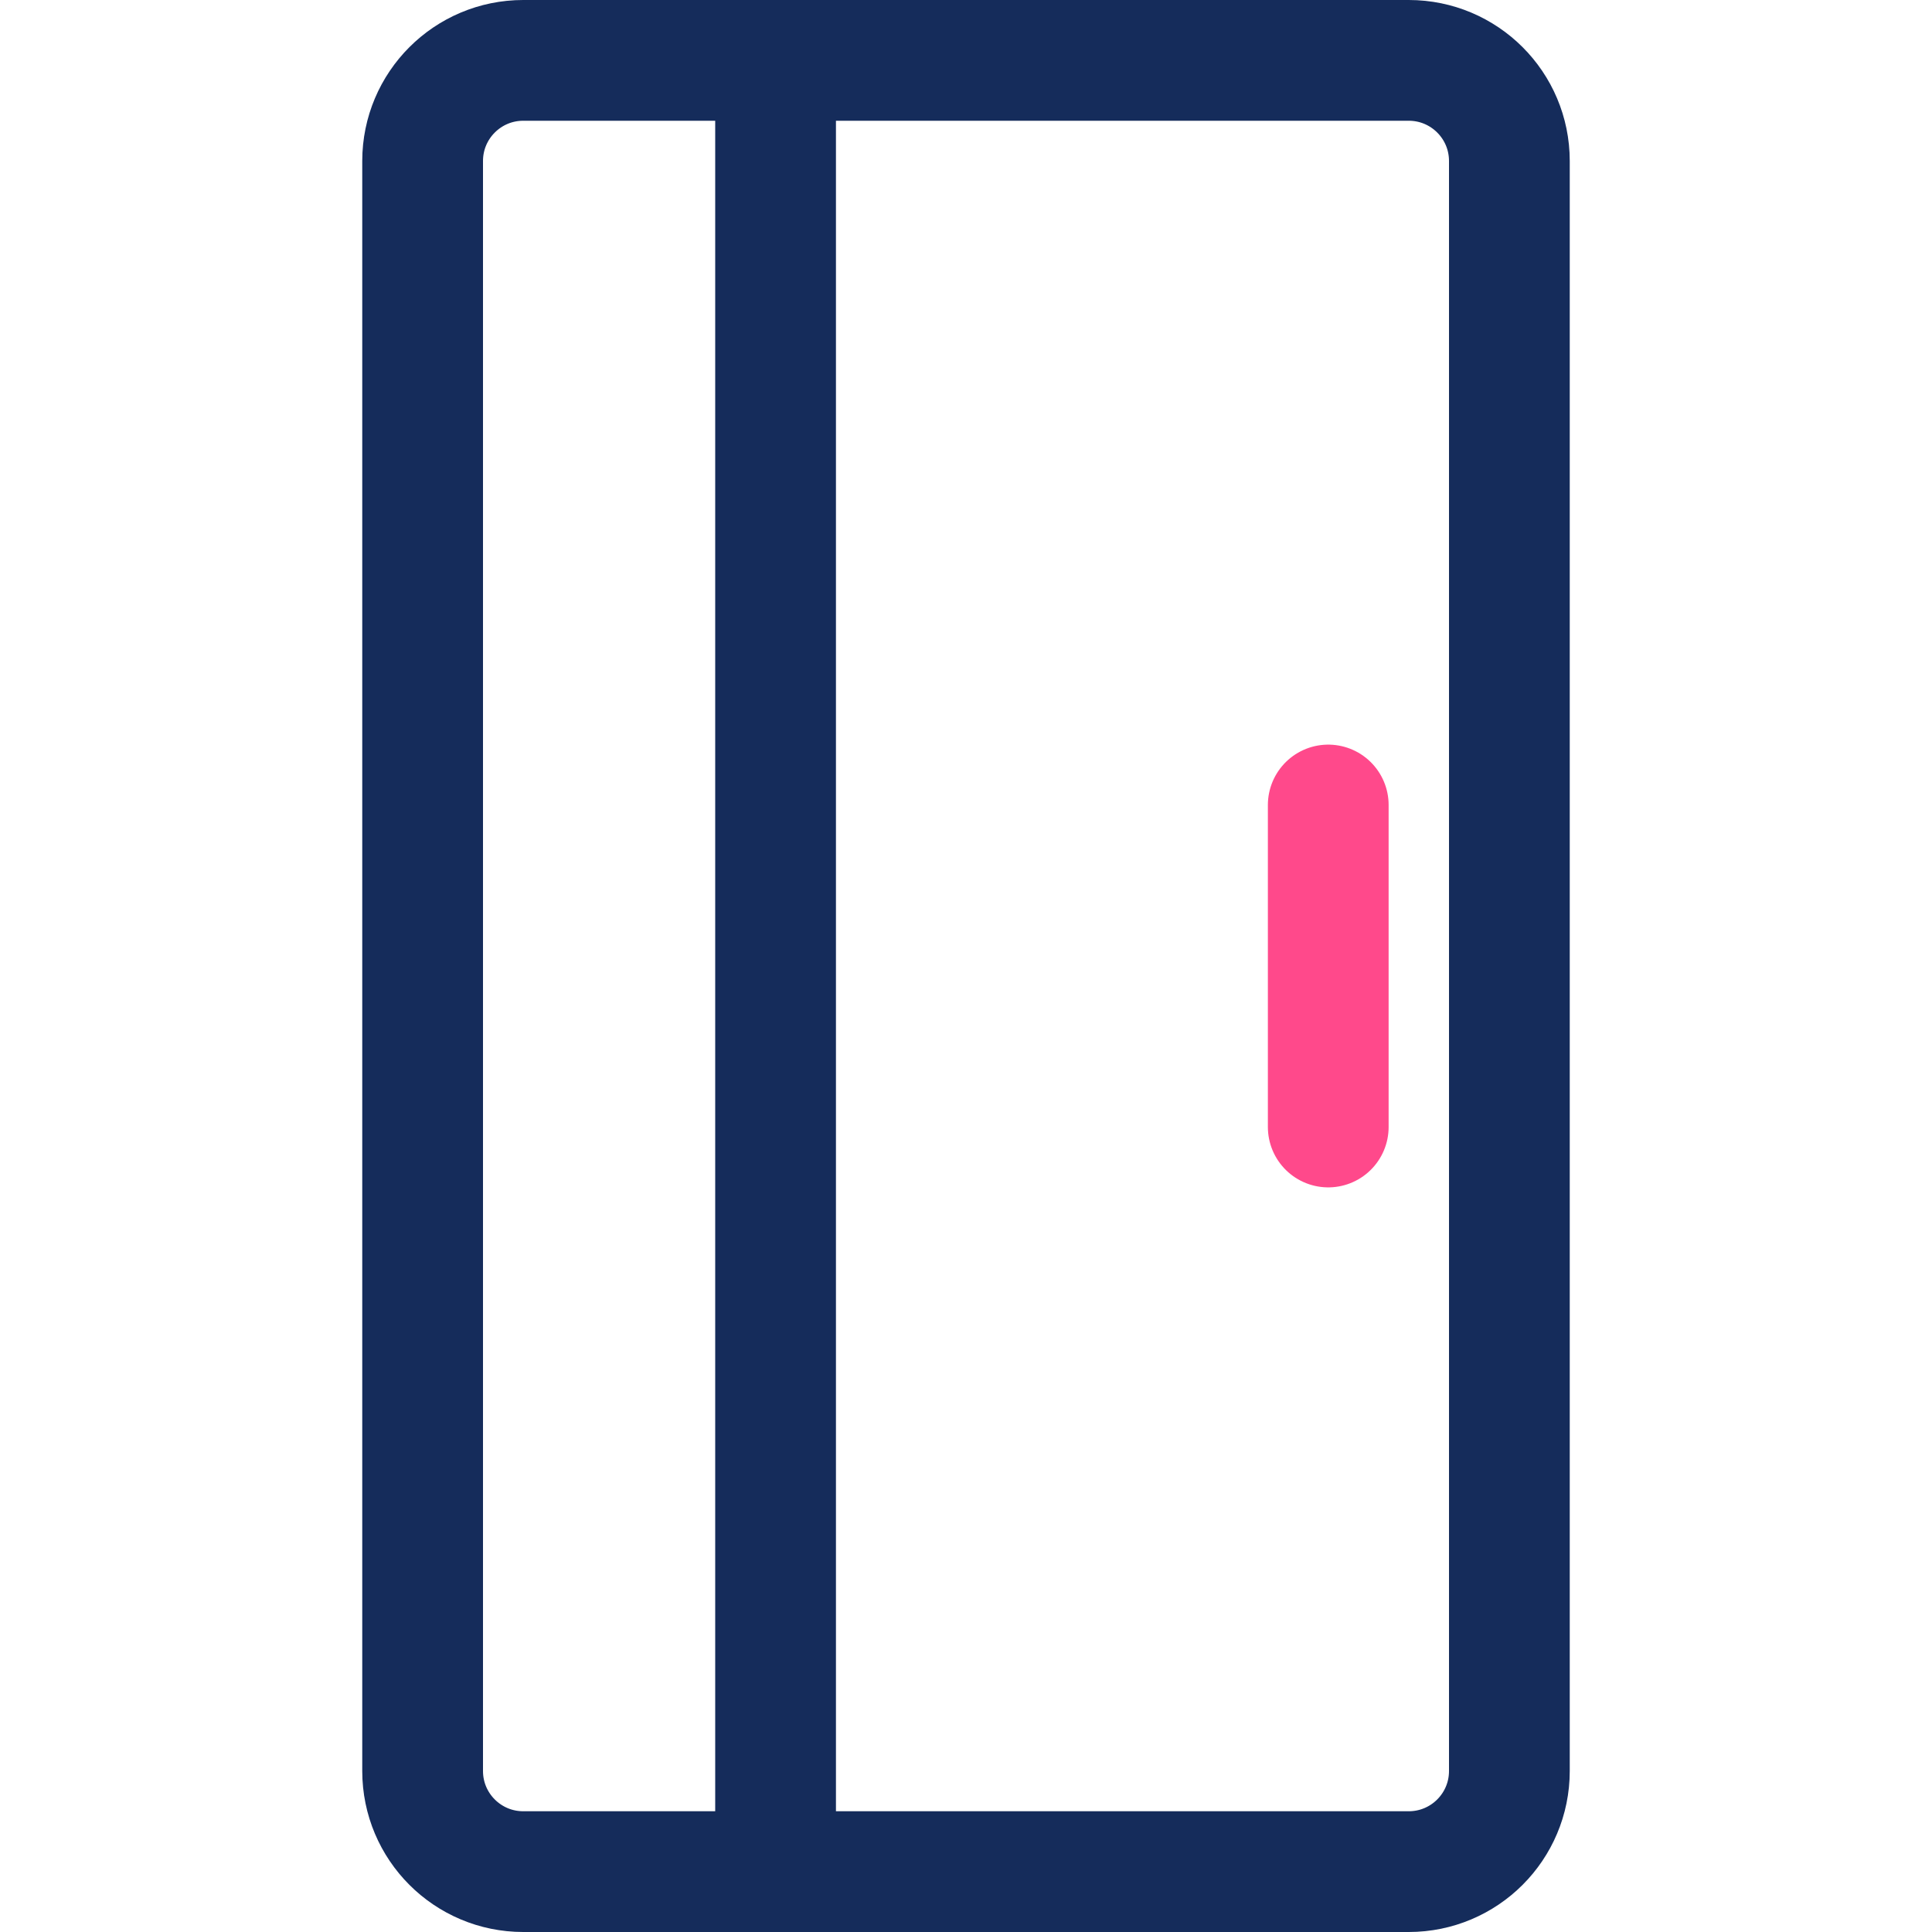
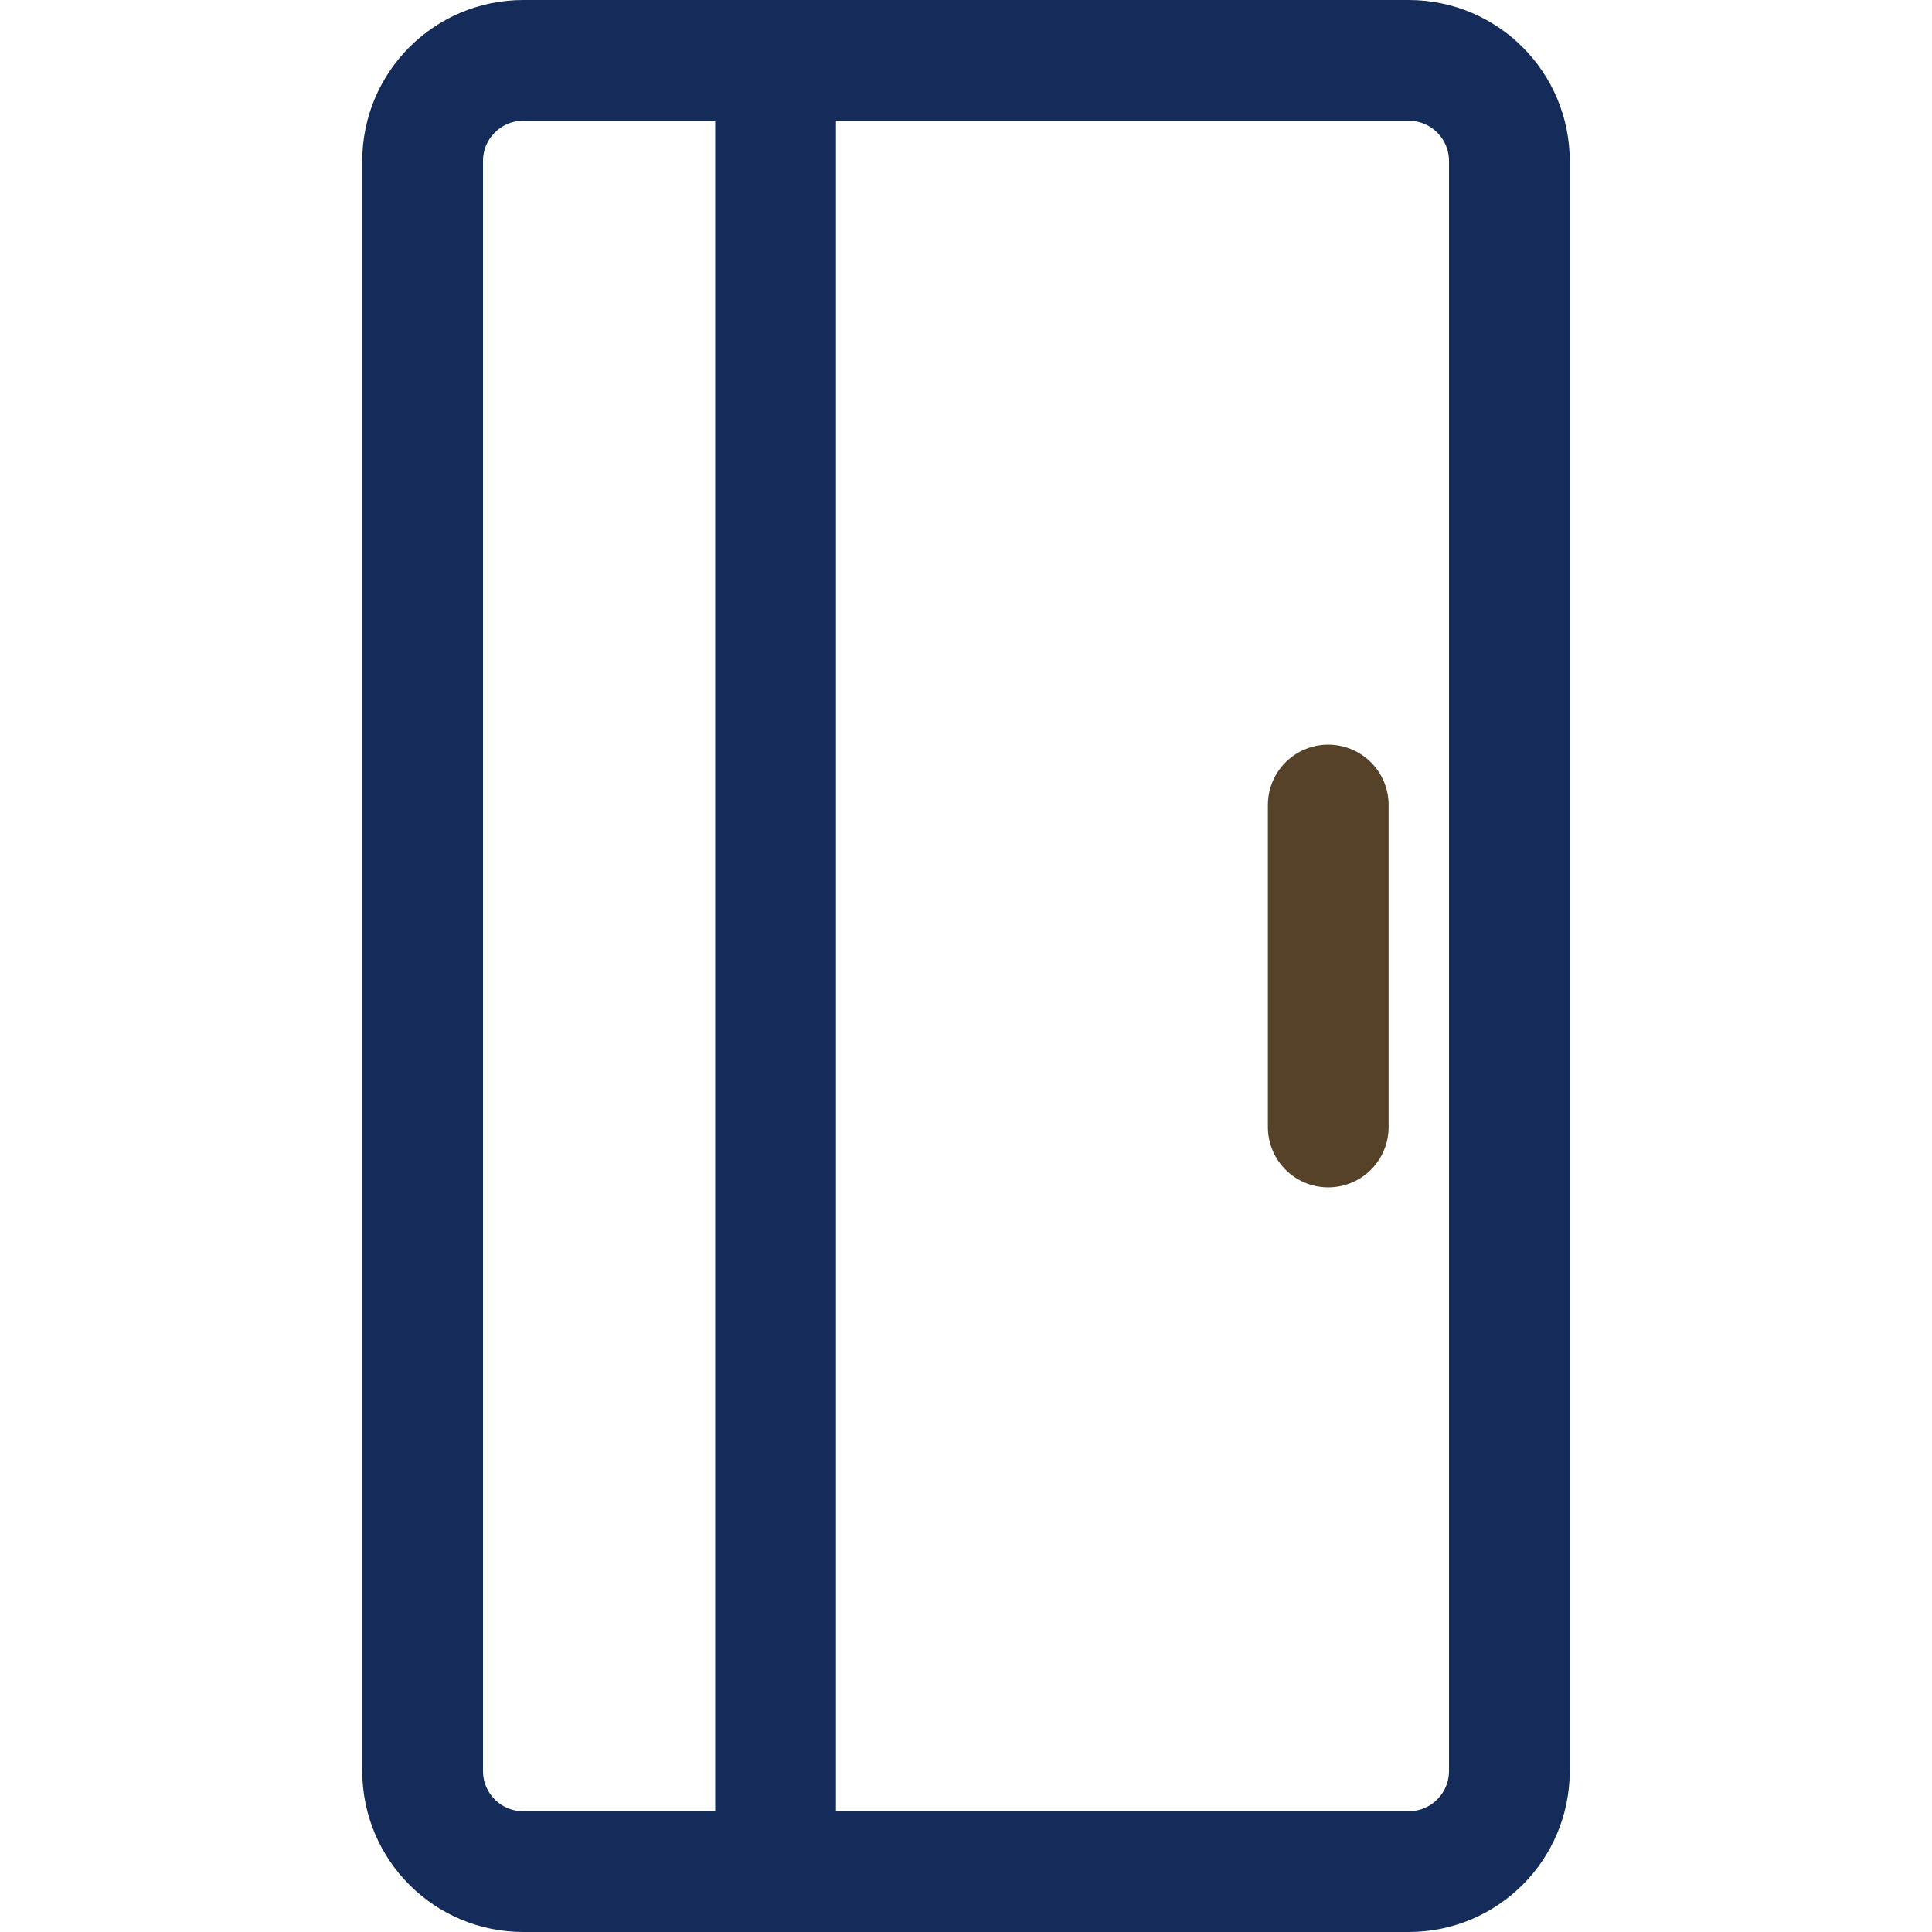
<svg xmlns="http://www.w3.org/2000/svg" width="48" height="48" viewBox="0 0 48 48" fill="none">
  <g clip-path="url(#clip0_49_100)">
    <rect width="48" height="48" fill="white" />
    <path d="M35 1.5C36.381 1.5 37.5 2.619 37.5 4L37.5 44C37.5 45.381 36.381 46.5 35 46.5L13 46.5C11.619 46.5 10.5 45.381 10.5 44L10.5 4C10.5 2.619 11.619 1.5 13 1.5L35 1.5Z" stroke="#152C5B" stroke-width="3" />
    <path d="M19.269 46.102L19.269 3" stroke="#152C5B" stroke-width="3" stroke-linecap="round" />
-     <path d="M33 28L33 24L33 20" stroke="#FF498B" stroke-width="3" stroke-linecap="round" />
+     <path d="M33 28L33 24L33 20" stroke="#564229" stroke-width="3" stroke-linecap="round" />
  </g>
  <defs>
    <clipPath id="clip0_49_100">
      <rect width="48" height="48" fill="white" />
    </clipPath>
  </defs>
</svg>
